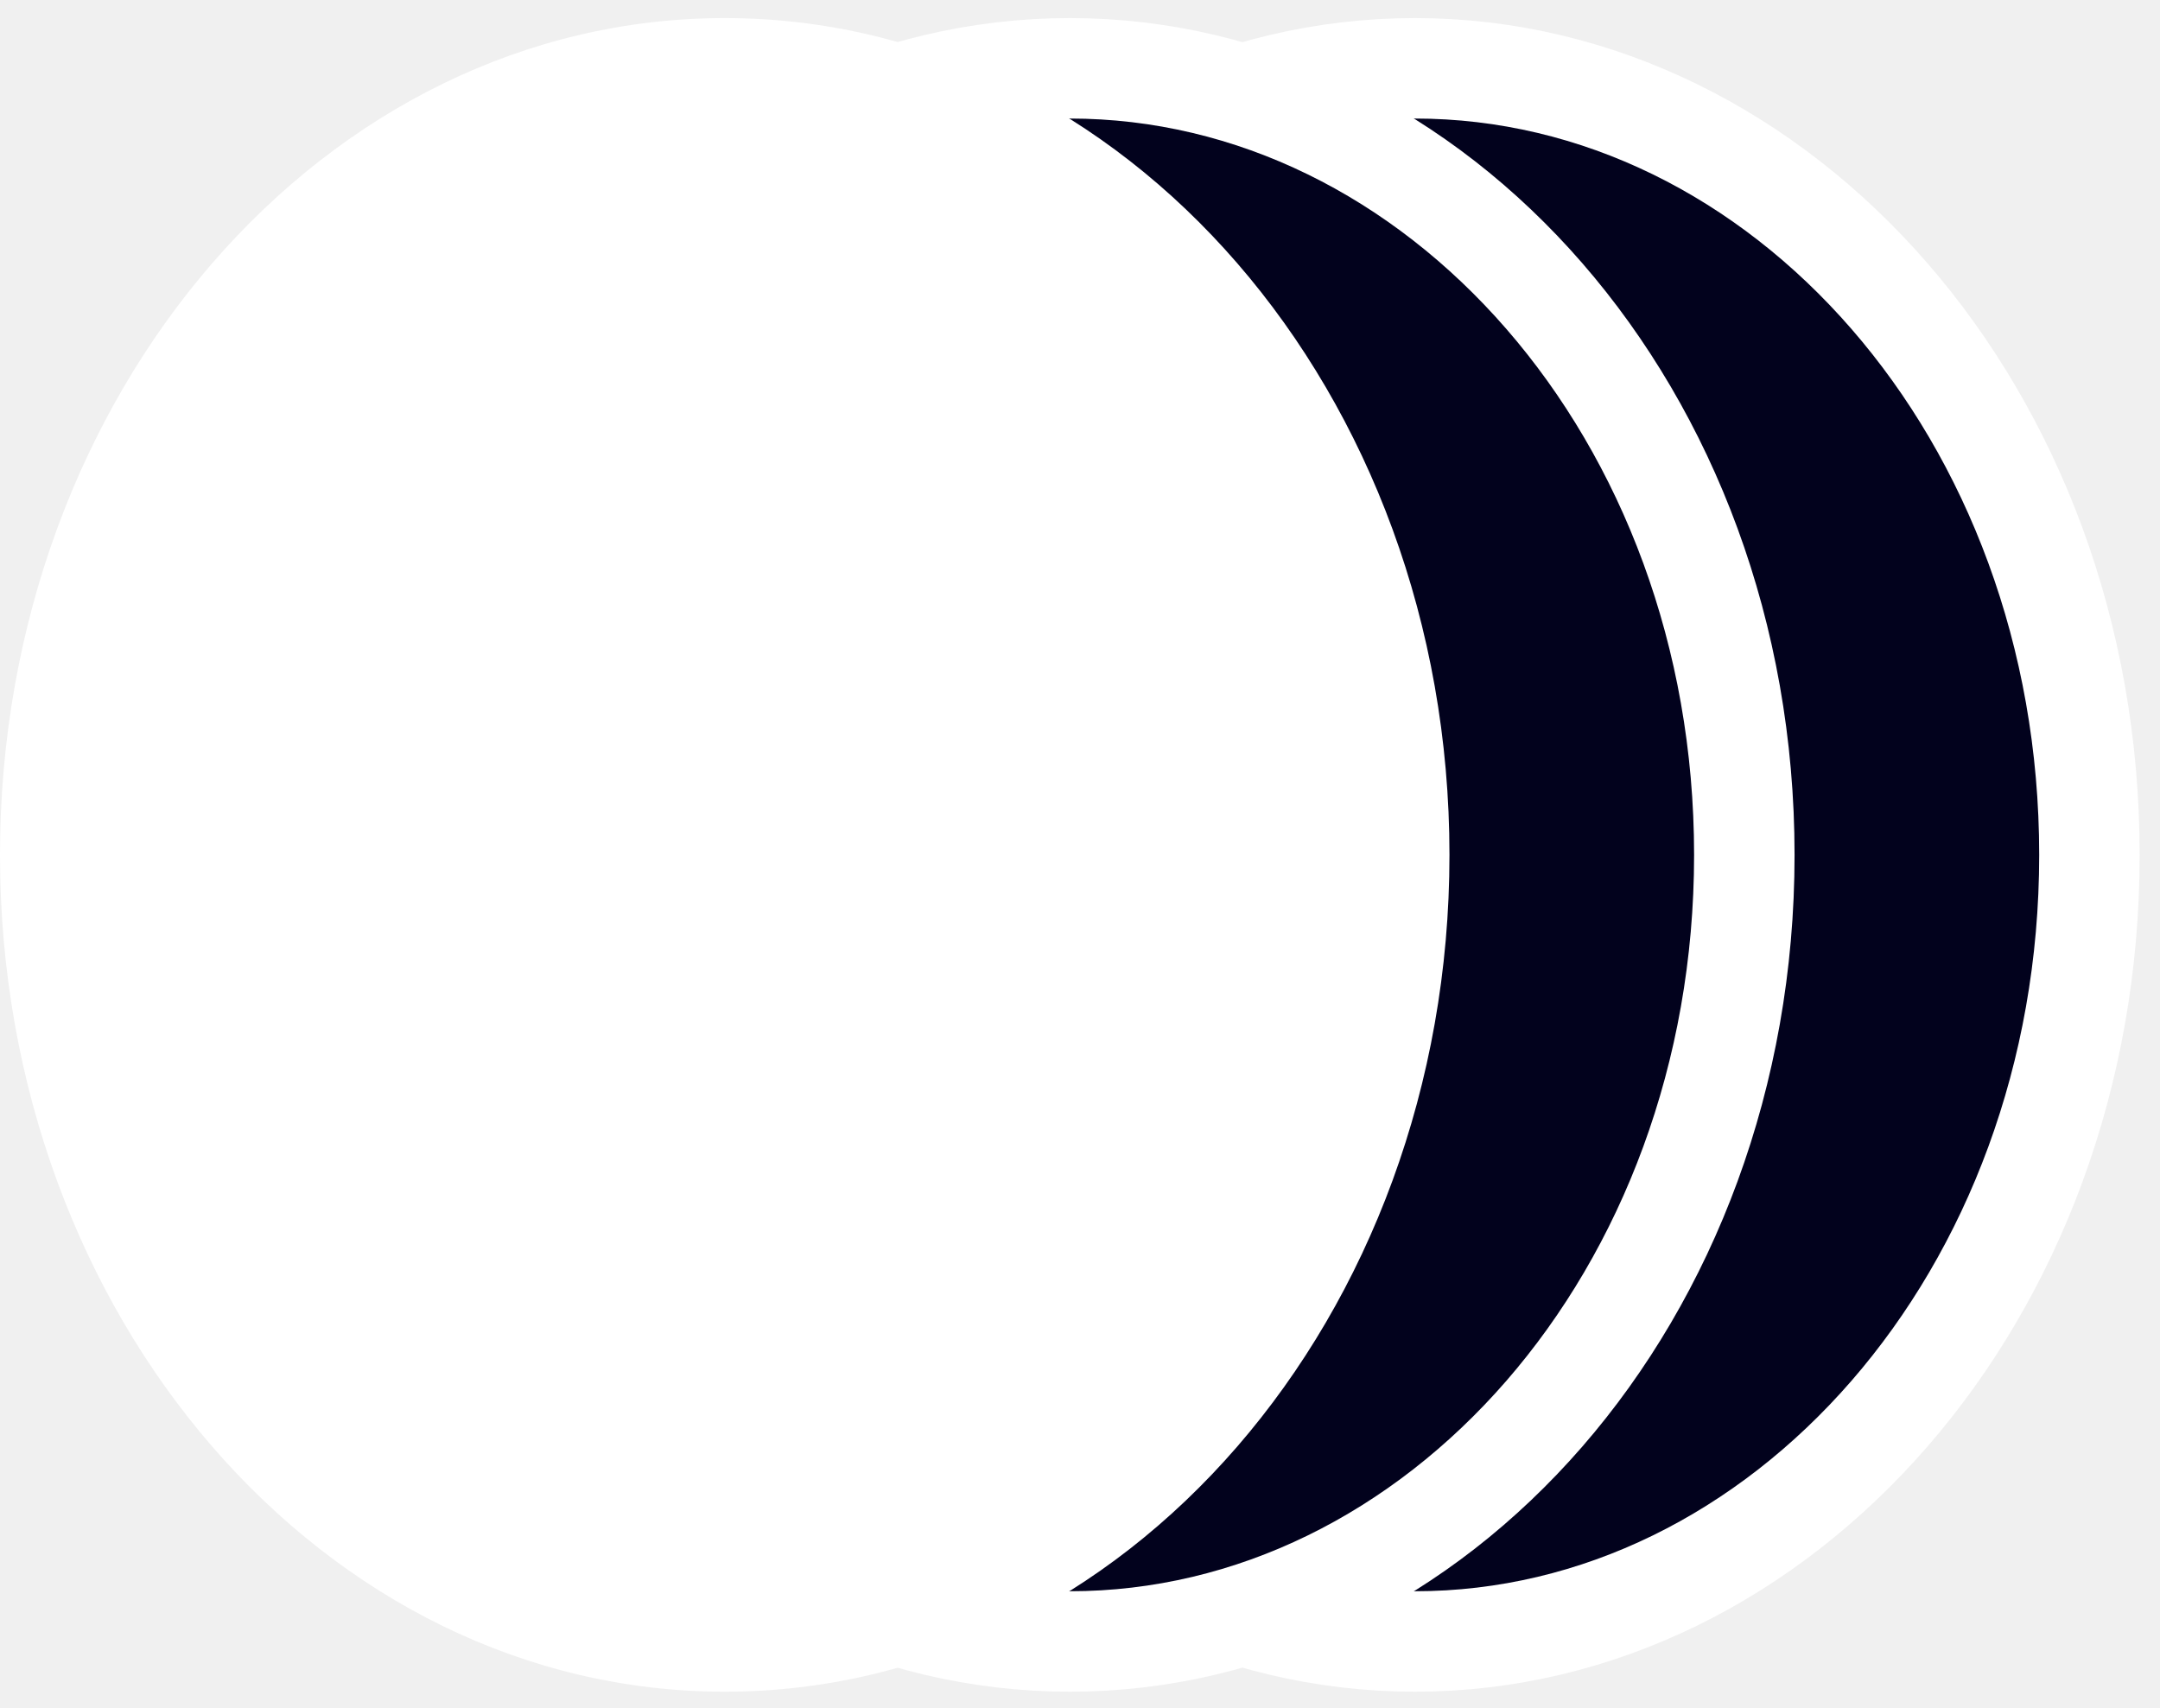
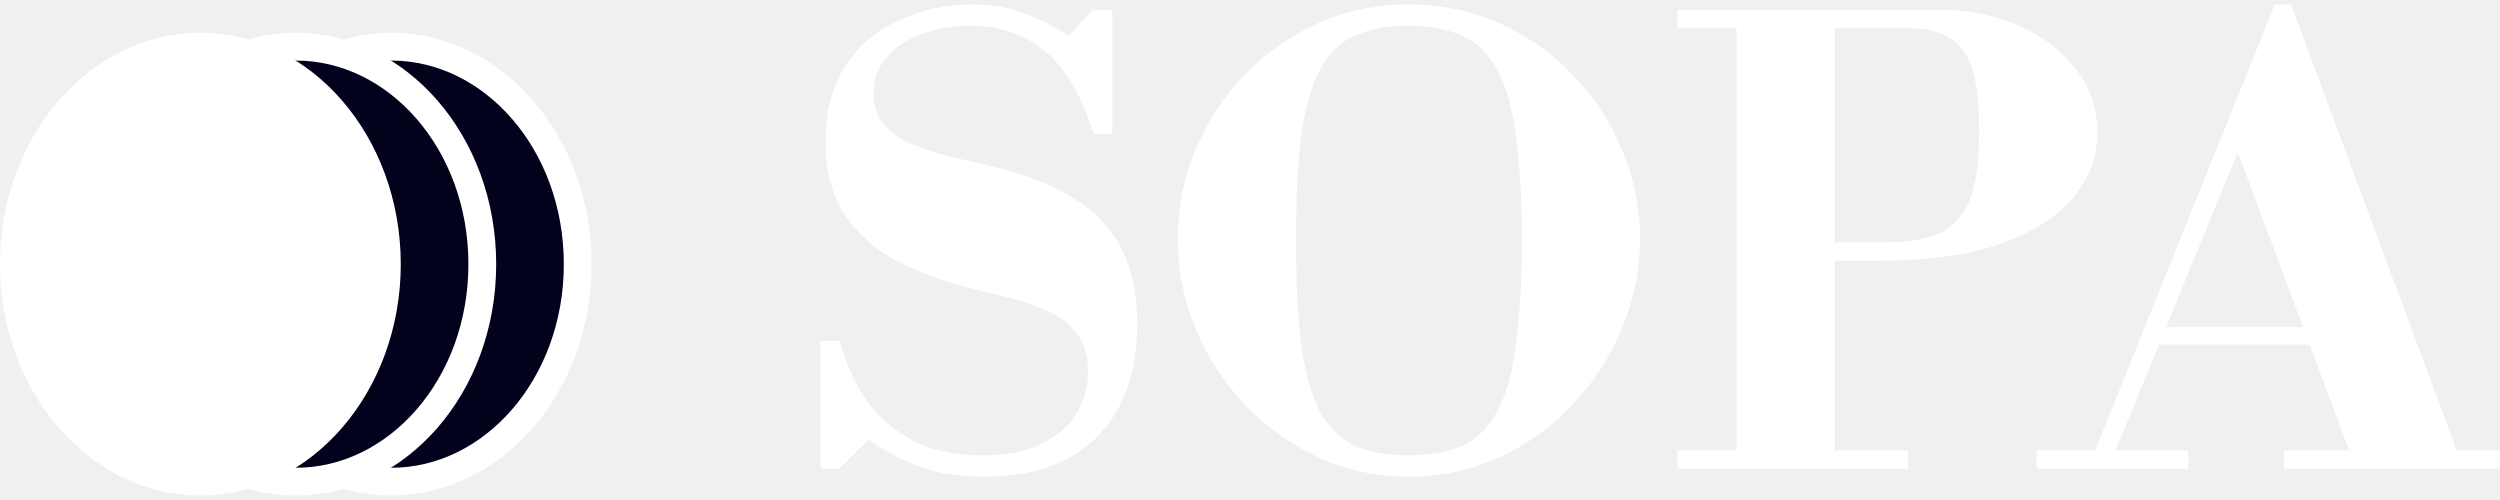
- <svg xmlns="http://www.w3.org/2000/svg" width="43" height="34" viewBox="0 0 43 34" fill="none">
-   <path d="M41.595 17.02C41.595 25.809 35.453 32.68 28.168 32.68C20.882 32.68 14.74 25.809 14.74 17.02C14.74 8.231 20.882 1.36 28.168 1.36C35.453 1.36 41.595 8.231 41.595 17.02Z" fill="#02021D" stroke="white" stroke-width="2" />
-   <path d="M34.725 17.02C34.725 25.809 28.583 32.68 21.298 32.68C14.012 32.68 7.87 25.809 7.87 17.02C7.87 8.231 14.012 1.36 21.298 1.36C28.583 1.36 34.725 8.231 34.725 17.02Z" fill="#02021D" stroke="white" stroke-width="2" />
-   <path d="M28.855 17.02C28.855 26.221 22.396 33.68 14.428 33.68C6.459 33.68 0 26.221 0 17.02C0 7.819 6.459 0.36 14.428 0.36C22.396 0.36 28.855 7.819 28.855 17.02Z" fill="white" />
+ <svg xmlns="http://www.w3.org/2000/svg" width="180" height="36" viewBox="0 0 180 36" fill="none">
+   <path d="M41.595 19.02C41.595 27.809 35.453 34.68 28.168 34.68C20.882 34.68 14.74 27.809 14.74 19.02C14.74 10.231 20.882 3.36 28.168 3.36C35.453 3.36 41.595 10.231 41.595 19.02Z" fill="#02021D" stroke="white" stroke-width="2" />
+   <path d="M34.725 19.02C34.725 27.809 28.583 34.68 21.298 34.68C14.012 34.68 7.87 27.809 7.87 19.02C7.87 10.231 14.012 3.36 21.298 3.36C28.583 3.36 34.725 10.231 34.725 19.02Z" fill="#02021D" stroke="white" stroke-width="2" />
+   <path d="M28.855 19.02C28.855 28.221 22.396 35.68 14.428 35.68C6.459 35.68 0 28.221 0 19.02C0 9.819 6.459 2.36 14.428 2.36C22.396 2.36 28.855 9.819 28.855 19.02Z" fill="white" />
+   <path d="M70.863 34.32C69.041 34.32 67.474 34.072 66.16 33.575C64.846 33.078 63.637 32.436 62.532 31.647L60.428 33.75H59.084V24.549H60.472C60.831 25.981 61.413 27.324 62.219 28.58C63.055 29.836 64.175 30.859 65.578 31.647C66.981 32.407 68.698 32.786 70.728 32.786C72.4 32.786 73.789 32.524 74.893 31.998C76.028 31.472 76.879 30.756 77.446 29.851C78.043 28.916 78.342 27.894 78.342 26.784C78.342 25.645 78.073 24.725 77.536 24.024C76.998 23.323 76.297 22.782 75.431 22.402C74.595 21.994 73.684 21.672 72.699 21.439C71.743 21.205 70.833 20.986 69.967 20.781C67.877 20.256 66.041 19.569 64.458 18.722C62.876 17.846 61.637 16.721 60.741 15.348C59.875 13.975 59.442 12.267 59.442 10.222C59.442 7.973 59.935 6.118 60.92 4.658C61.906 3.197 63.204 2.116 64.817 1.415C66.429 0.685 68.146 0.32 69.967 0.32C71.311 0.32 72.505 0.51 73.55 0.89C74.625 1.269 75.759 1.824 76.954 2.554L78.7 0.714H80.088V9.652H78.745C77.879 6.878 76.715 4.891 75.252 3.694C73.789 2.467 71.997 1.853 69.877 1.853C68.594 1.853 67.414 2.058 66.339 2.467C65.294 2.847 64.458 3.402 63.831 4.132C63.204 4.862 62.891 5.724 62.891 6.717C62.891 7.652 63.16 8.426 63.697 9.039C64.234 9.623 64.936 10.091 65.802 10.441C66.668 10.792 67.593 11.084 68.579 11.317C69.564 11.551 70.504 11.77 71.4 11.975C73.669 12.5 75.58 13.231 77.133 14.165C78.685 15.071 79.865 16.268 80.671 17.758C81.477 19.248 81.88 21.117 81.88 23.366C81.88 26.813 80.924 29.5 79.014 31.428C77.133 33.356 74.416 34.32 70.863 34.32Z" fill="white" />
+   <path d="M101.421 34.32C99.093 34.32 96.913 33.853 94.883 32.918C92.882 31.983 91.121 30.713 89.598 29.106C88.105 27.5 86.926 25.674 86.06 23.629C85.224 21.585 84.806 19.438 84.806 17.189C84.806 14.939 85.224 12.807 86.06 10.792C86.926 8.747 88.105 6.951 89.598 5.402C91.121 3.825 92.882 2.584 94.883 1.678C96.913 0.773 99.093 0.32 101.421 0.32C103.75 0.32 105.93 0.773 107.96 1.678C109.99 2.584 111.752 3.825 113.245 5.402C114.768 6.951 115.947 8.747 116.783 10.792C117.649 12.807 118.082 14.939 118.082 17.189C118.082 19.438 117.649 21.585 116.783 23.629C115.947 25.674 114.768 27.5 113.245 29.106C111.752 30.713 109.99 31.983 107.96 32.918C105.93 33.853 103.75 34.32 101.421 34.32ZM101.377 32.786C102.899 32.786 104.183 32.567 105.228 32.129C106.273 31.662 107.109 30.859 107.736 29.719C108.393 28.58 108.856 27.003 109.125 24.988C109.423 22.972 109.572 20.402 109.572 17.276C109.572 14.151 109.423 11.595 109.125 9.609C108.856 7.593 108.393 6.03 107.736 4.92C107.109 3.781 106.273 2.993 105.228 2.554C104.183 2.087 102.899 1.853 101.377 1.853C99.884 1.853 98.615 2.087 97.57 2.554C96.555 2.993 95.734 3.767 95.107 4.877C94.48 5.987 94.017 7.549 93.718 9.565C93.45 11.551 93.315 14.092 93.315 17.189C93.315 20.372 93.45 22.987 93.718 25.031C94.017 27.047 94.48 28.624 95.107 29.763C95.764 30.873 96.6 31.662 97.615 32.129C98.66 32.567 99.914 32.786 101.377 32.786Z" fill="white" />
+   <path d="M131.842 18.766V17.451H135.559C137.201 17.451 138.53 17.247 139.545 16.838C140.56 16.4 141.306 15.611 141.784 14.472C142.262 13.304 142.501 11.624 142.501 9.433C142.501 7.359 142.307 5.797 141.919 4.745C141.53 3.694 140.948 2.978 140.172 2.598C139.425 2.219 138.485 2.029 137.35 2.029H120.78V0.714H139.59C141.739 0.714 143.665 1.094 145.367 1.853C147.099 2.613 148.472 3.664 149.487 5.008C150.502 6.323 151.01 7.841 151.01 9.565C151.01 11.376 150.383 12.982 149.129 14.384C147.905 15.757 146.143 16.838 143.844 17.627C141.545 18.386 138.784 18.766 135.559 18.766H131.842ZM120.78 33.75V32.436H137.395V33.75H120.78ZM125.034 33.093V0.714H132.11V33.093H125.034Z" fill="white" />
+   <path d="M169.386 33.093L161.19 11.142H161.011L160.742 9.521L163.788 0.32H164.952L177.134 33.093H169.386ZM146.635 33.75V32.436H157.562V33.75H146.635ZM154.651 24.812V23.542H170.058V24.812H154.651ZM164.459 33.75V32.436H180V33.75H164.459ZM150.576 33.093L163.788 0.32H164.952L162.623 7.286L152.054 33.093H150.576Z" fill="white" />
</svg>
